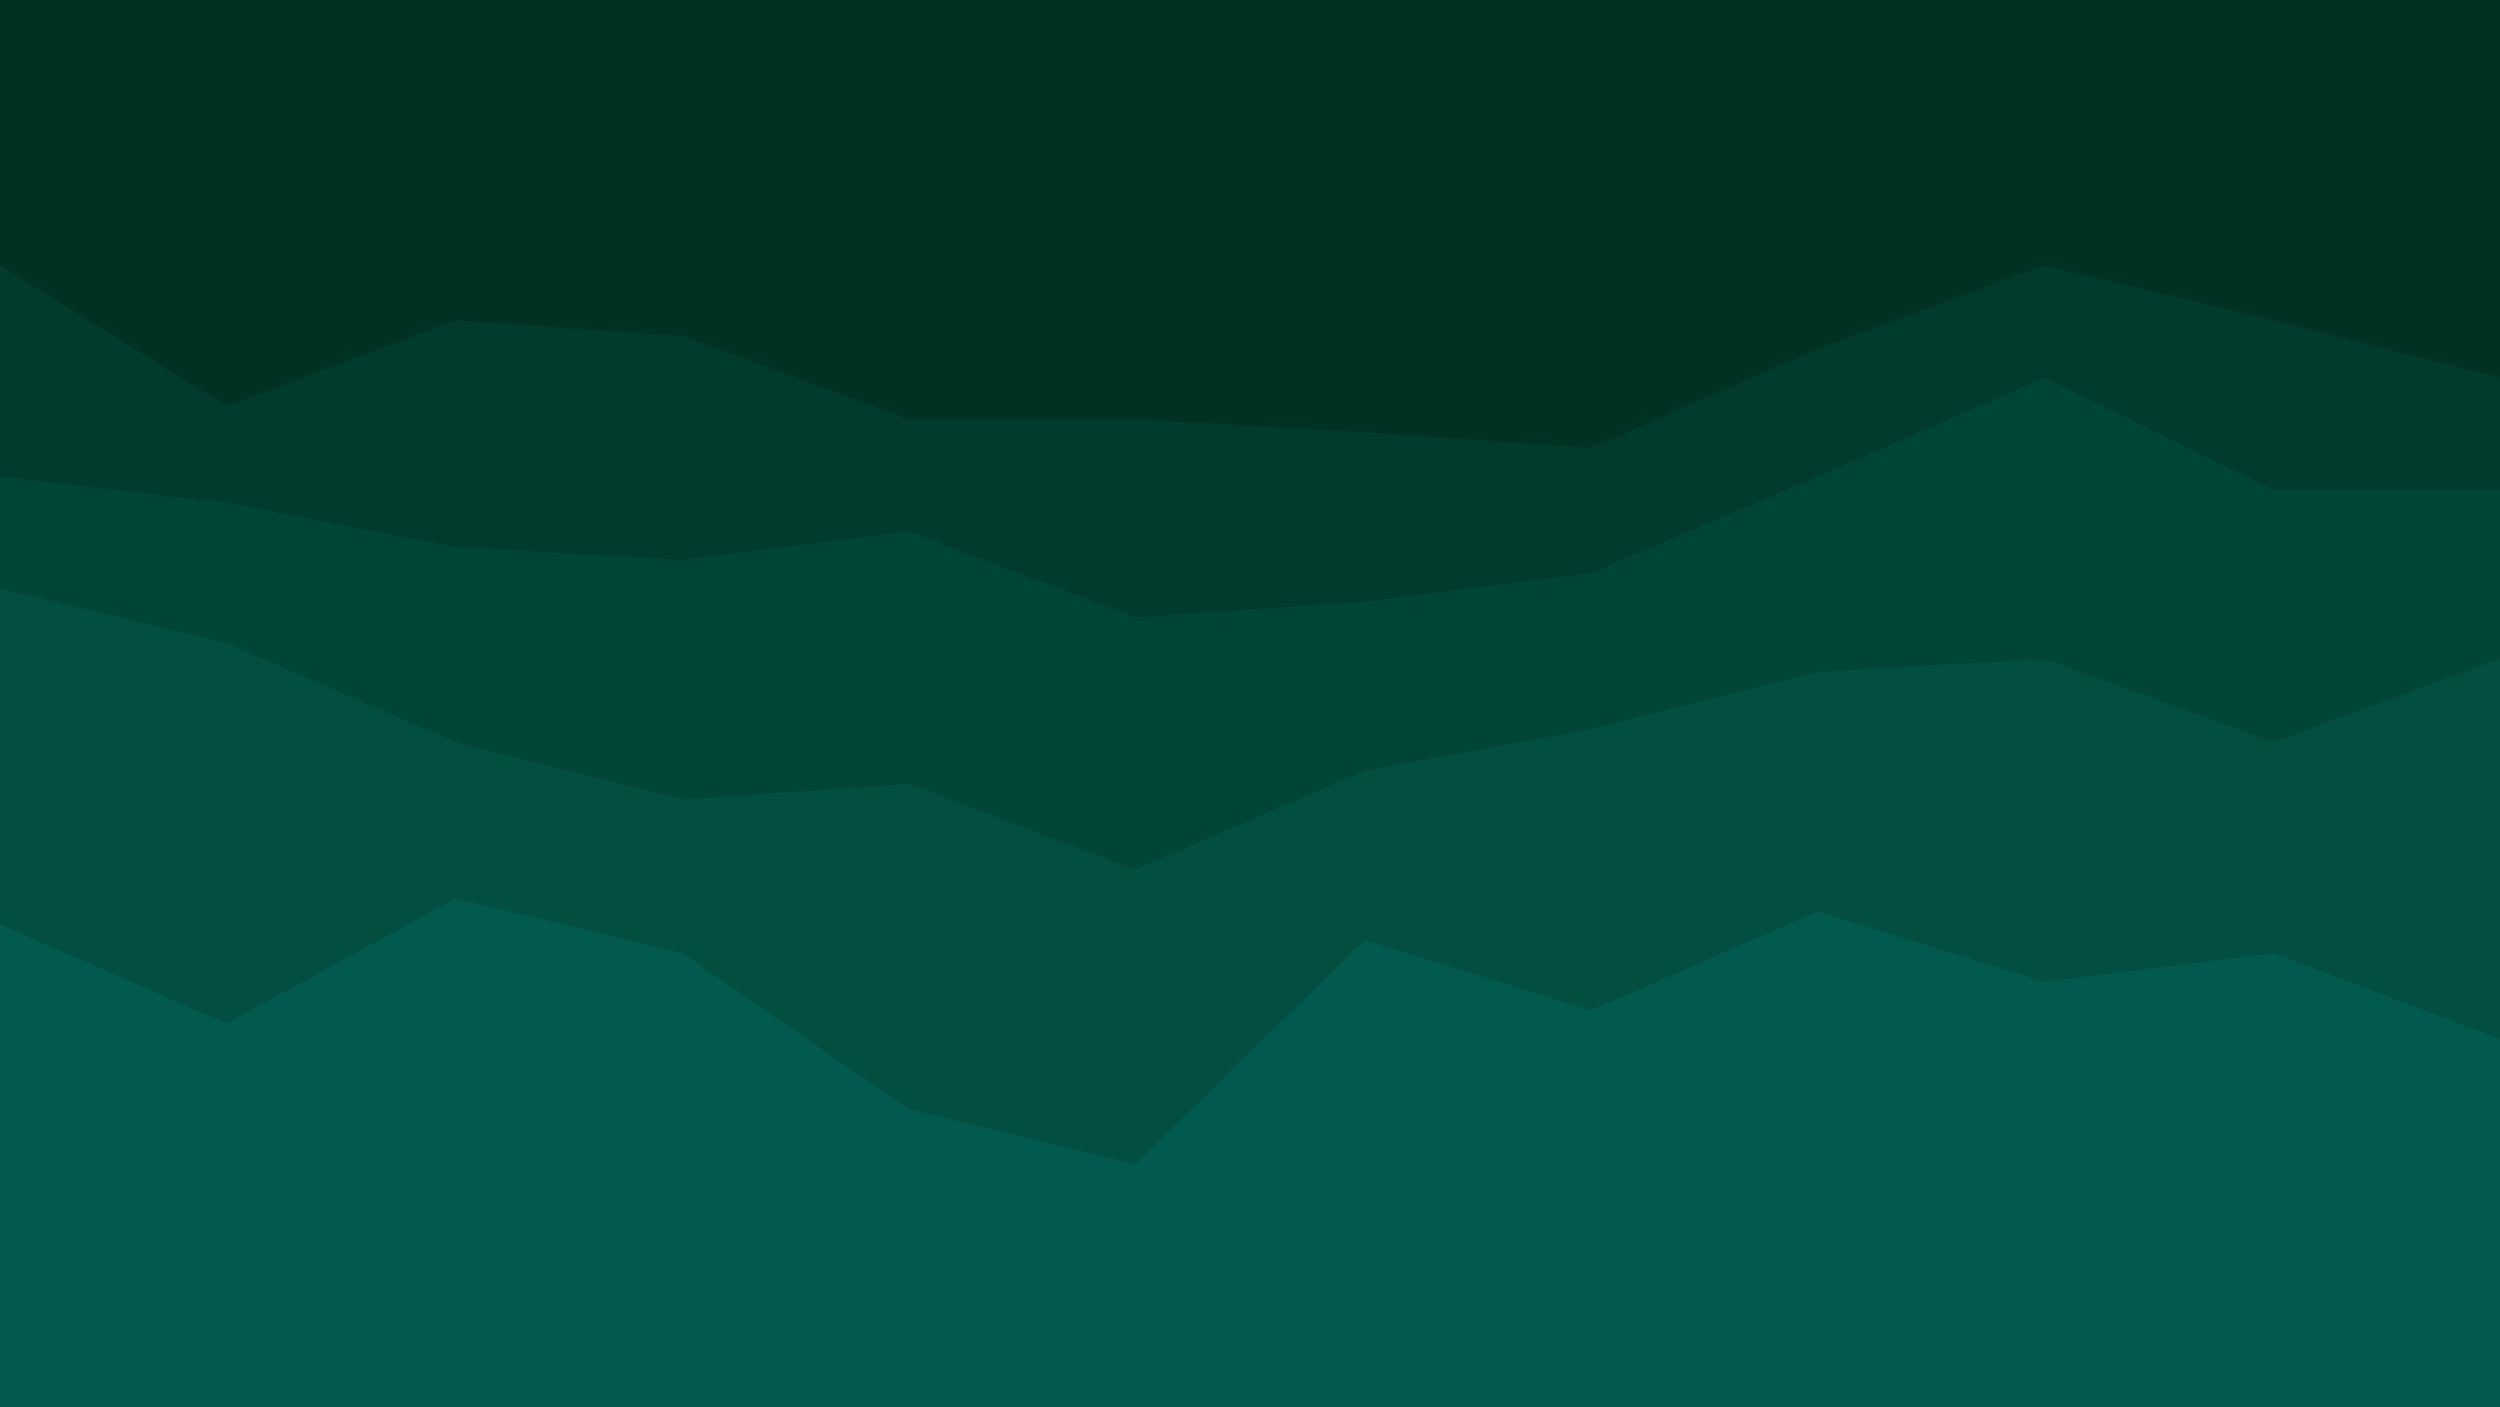
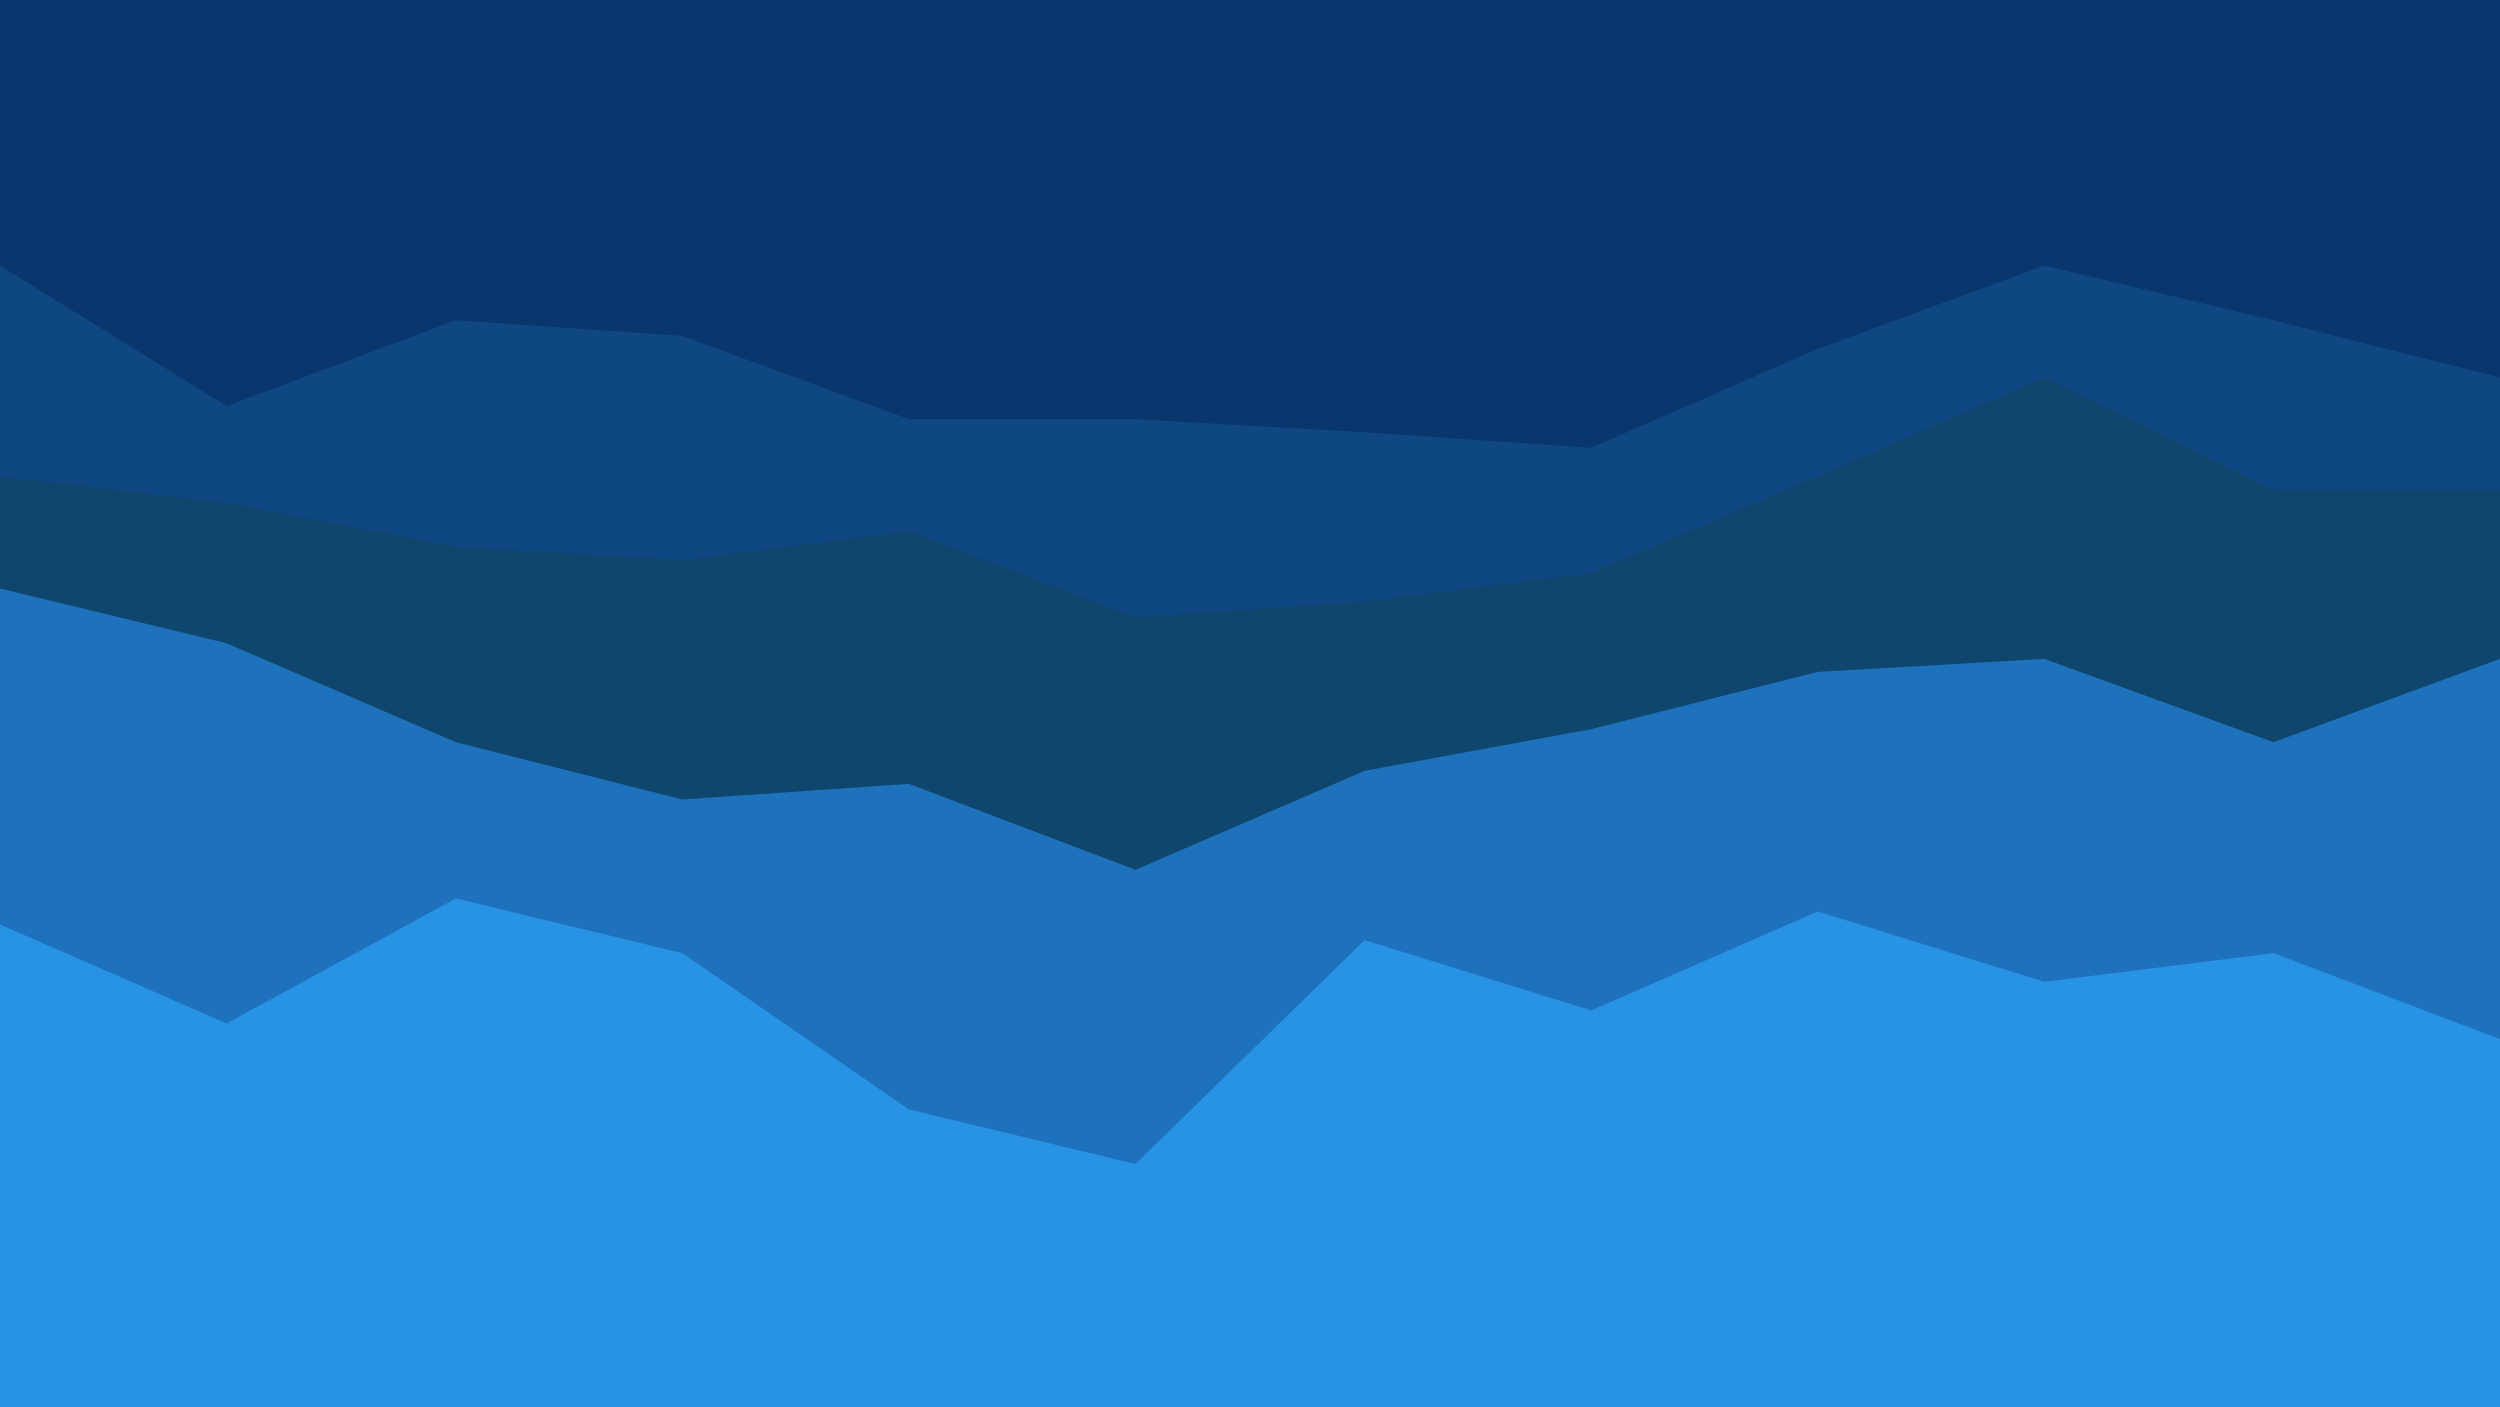
- <svg xmlns="http://www.w3.org/2000/svg" id="visual" viewBox="0 0 960 540" width="960" height="540" version="1.1">
-   <path d="M0 104L87 158L175 125L262 131L349 163L436 163L524 168L611 174L698 136L785 104L873 125L960 147L960 0L873 0L785 0L698 0L611 0L524 0L436 0L349 0L262 0L175 0L87 0L0 0Z" fill="#003223" />
-   <path d="M0 185L87 195L175 212L262 217L349 206L436 239L524 233L611 222L698 185L785 147L873 190L960 190L960 145L873 123L785 102L698 134L611 172L524 166L436 161L349 161L262 129L175 123L87 156L0 102Z" fill="#013b2d" />
-   <path d="M0 228L87 249L175 287L262 309L349 303L436 336L524 298L611 282L698 260L785 255L873 287L960 255L960 188L873 188L785 145L698 183L611 220L524 231L436 237L349 204L262 215L175 210L87 193L0 183Z" fill="#014537" />
-   <path d="M0 357L87 395L175 347L262 368L349 428L436 449L524 363L611 390L698 352L785 379L873 368L960 401L960 253L873 285L785 253L698 258L611 280L524 296L436 334L349 301L262 307L175 285L87 247L0 226Z" fill="#024f42" />
-   <path d="M0 541L87 541L175 541L262 541L349 541L436 541L524 541L611 541L698 541L785 541L873 541L960 541L960 399L873 366L785 377L698 350L611 388L524 361L436 447L349 426L262 366L175 345L87 393L0 355Z" fill="#02594e" />
+ <svg xmlns="http://www.w3.org/2000/svg" width="100%" height="100%" viewBox="0 0 4000 2250" version="1.1" xml:space="preserve" style="fill-rule:evenodd;clip-rule:evenodd;stroke-linejoin:round;stroke-miterlimit:2;">
+   <g transform="matrix(4.16667,0,0,4.16667,0,0)">
+     <path d="M0,104L87,158L175,125L262,131L349,163L436,163L524,168L611,174L698,136L785,104L873,125L960,147L960,0L0,0L0,104Z" style="fill:rgb(9,55,109);fill-rule:nonzero;" />
+   </g>
+   <g transform="matrix(4.16667,0,0,4.16667,0,0)">
+     <path d="M0,185L87,195L175,212L262,217L349,206L436,239L524,233L611,222L698,185L785,147L873,190L960,190L960,145L873,123L785,102L698,134L611,172L524,166L436,161L349,161L262,129L175,123L87,156L0,102L0,185Z" style="fill:rgb(15,71,130);fill-rule:nonzero;" />
+   </g>
+   <g transform="matrix(4.16667,0,0,4.16667,0,0)">
+     <path d="M0,228L87,249L175,287L262,309L349,303L436,336L524,298L611,282L698,260L785,255L873,287L960,255L960,188L873,188L785,145L698,183L611,220L524,231L436,237L349,204L262,215L175,210L87,193L0,183L0,228Z" style="fill:rgb(14,70,109);fill-rule:nonzero;" />
+   </g>
+   <g transform="matrix(4.16667,0,0,4.16667,0,0)">
+     <path d="M0,357L87,395L175,347L262,368L349,428L436,449L524,363L611,390L698,352L785,379L873,368L960,401L960,253L873,285L785,253L698,258L611,280L524,296L436,334L349,301L262,307L175,285L87,247L0,226L0,357Z" style="fill:rgb(30,113,187);fill-rule:nonzero;" />
+   </g>
+   <g transform="matrix(4.16667,0,0,4.16667,0,0)">
+     <path d="M0,541L960,541L960,399L873,366L785,377L698,350L611,388L524,361L436,447L349,426L262,366L175,345L87,393L0,355L0,541Z" style="fill:rgb(40,146,229);fill-rule:nonzero;" />
+   </g>
</svg>
